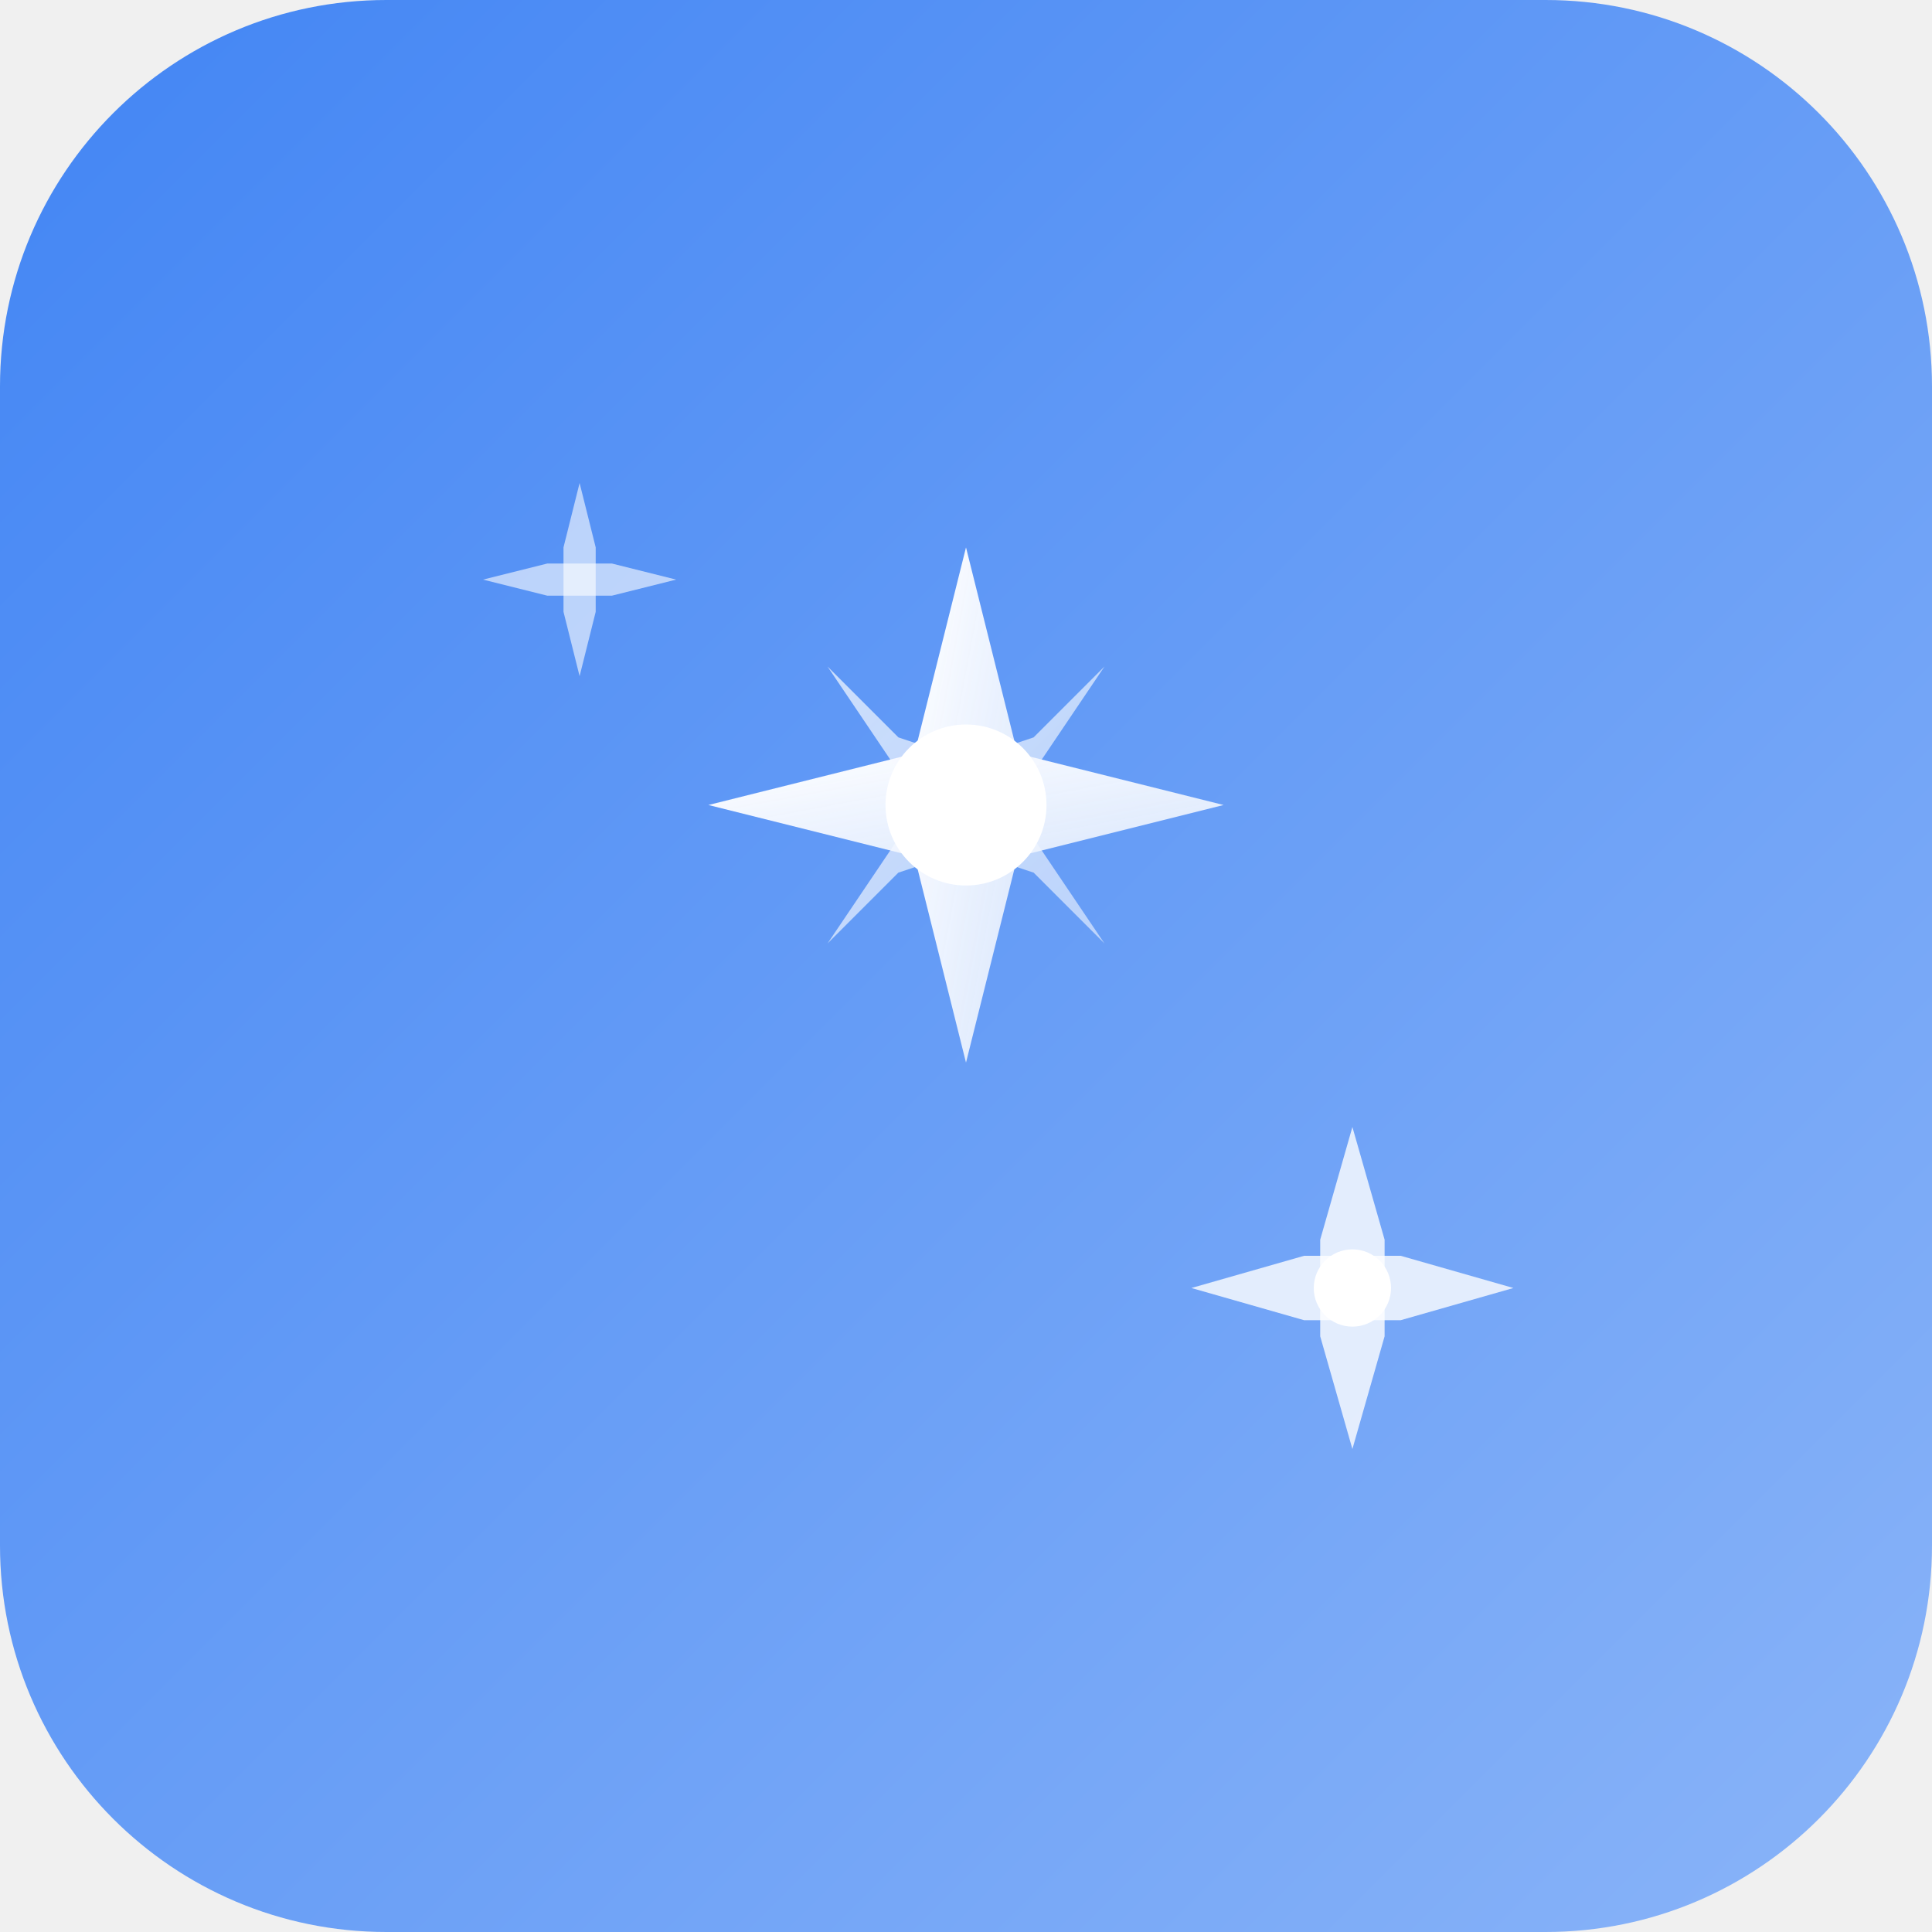
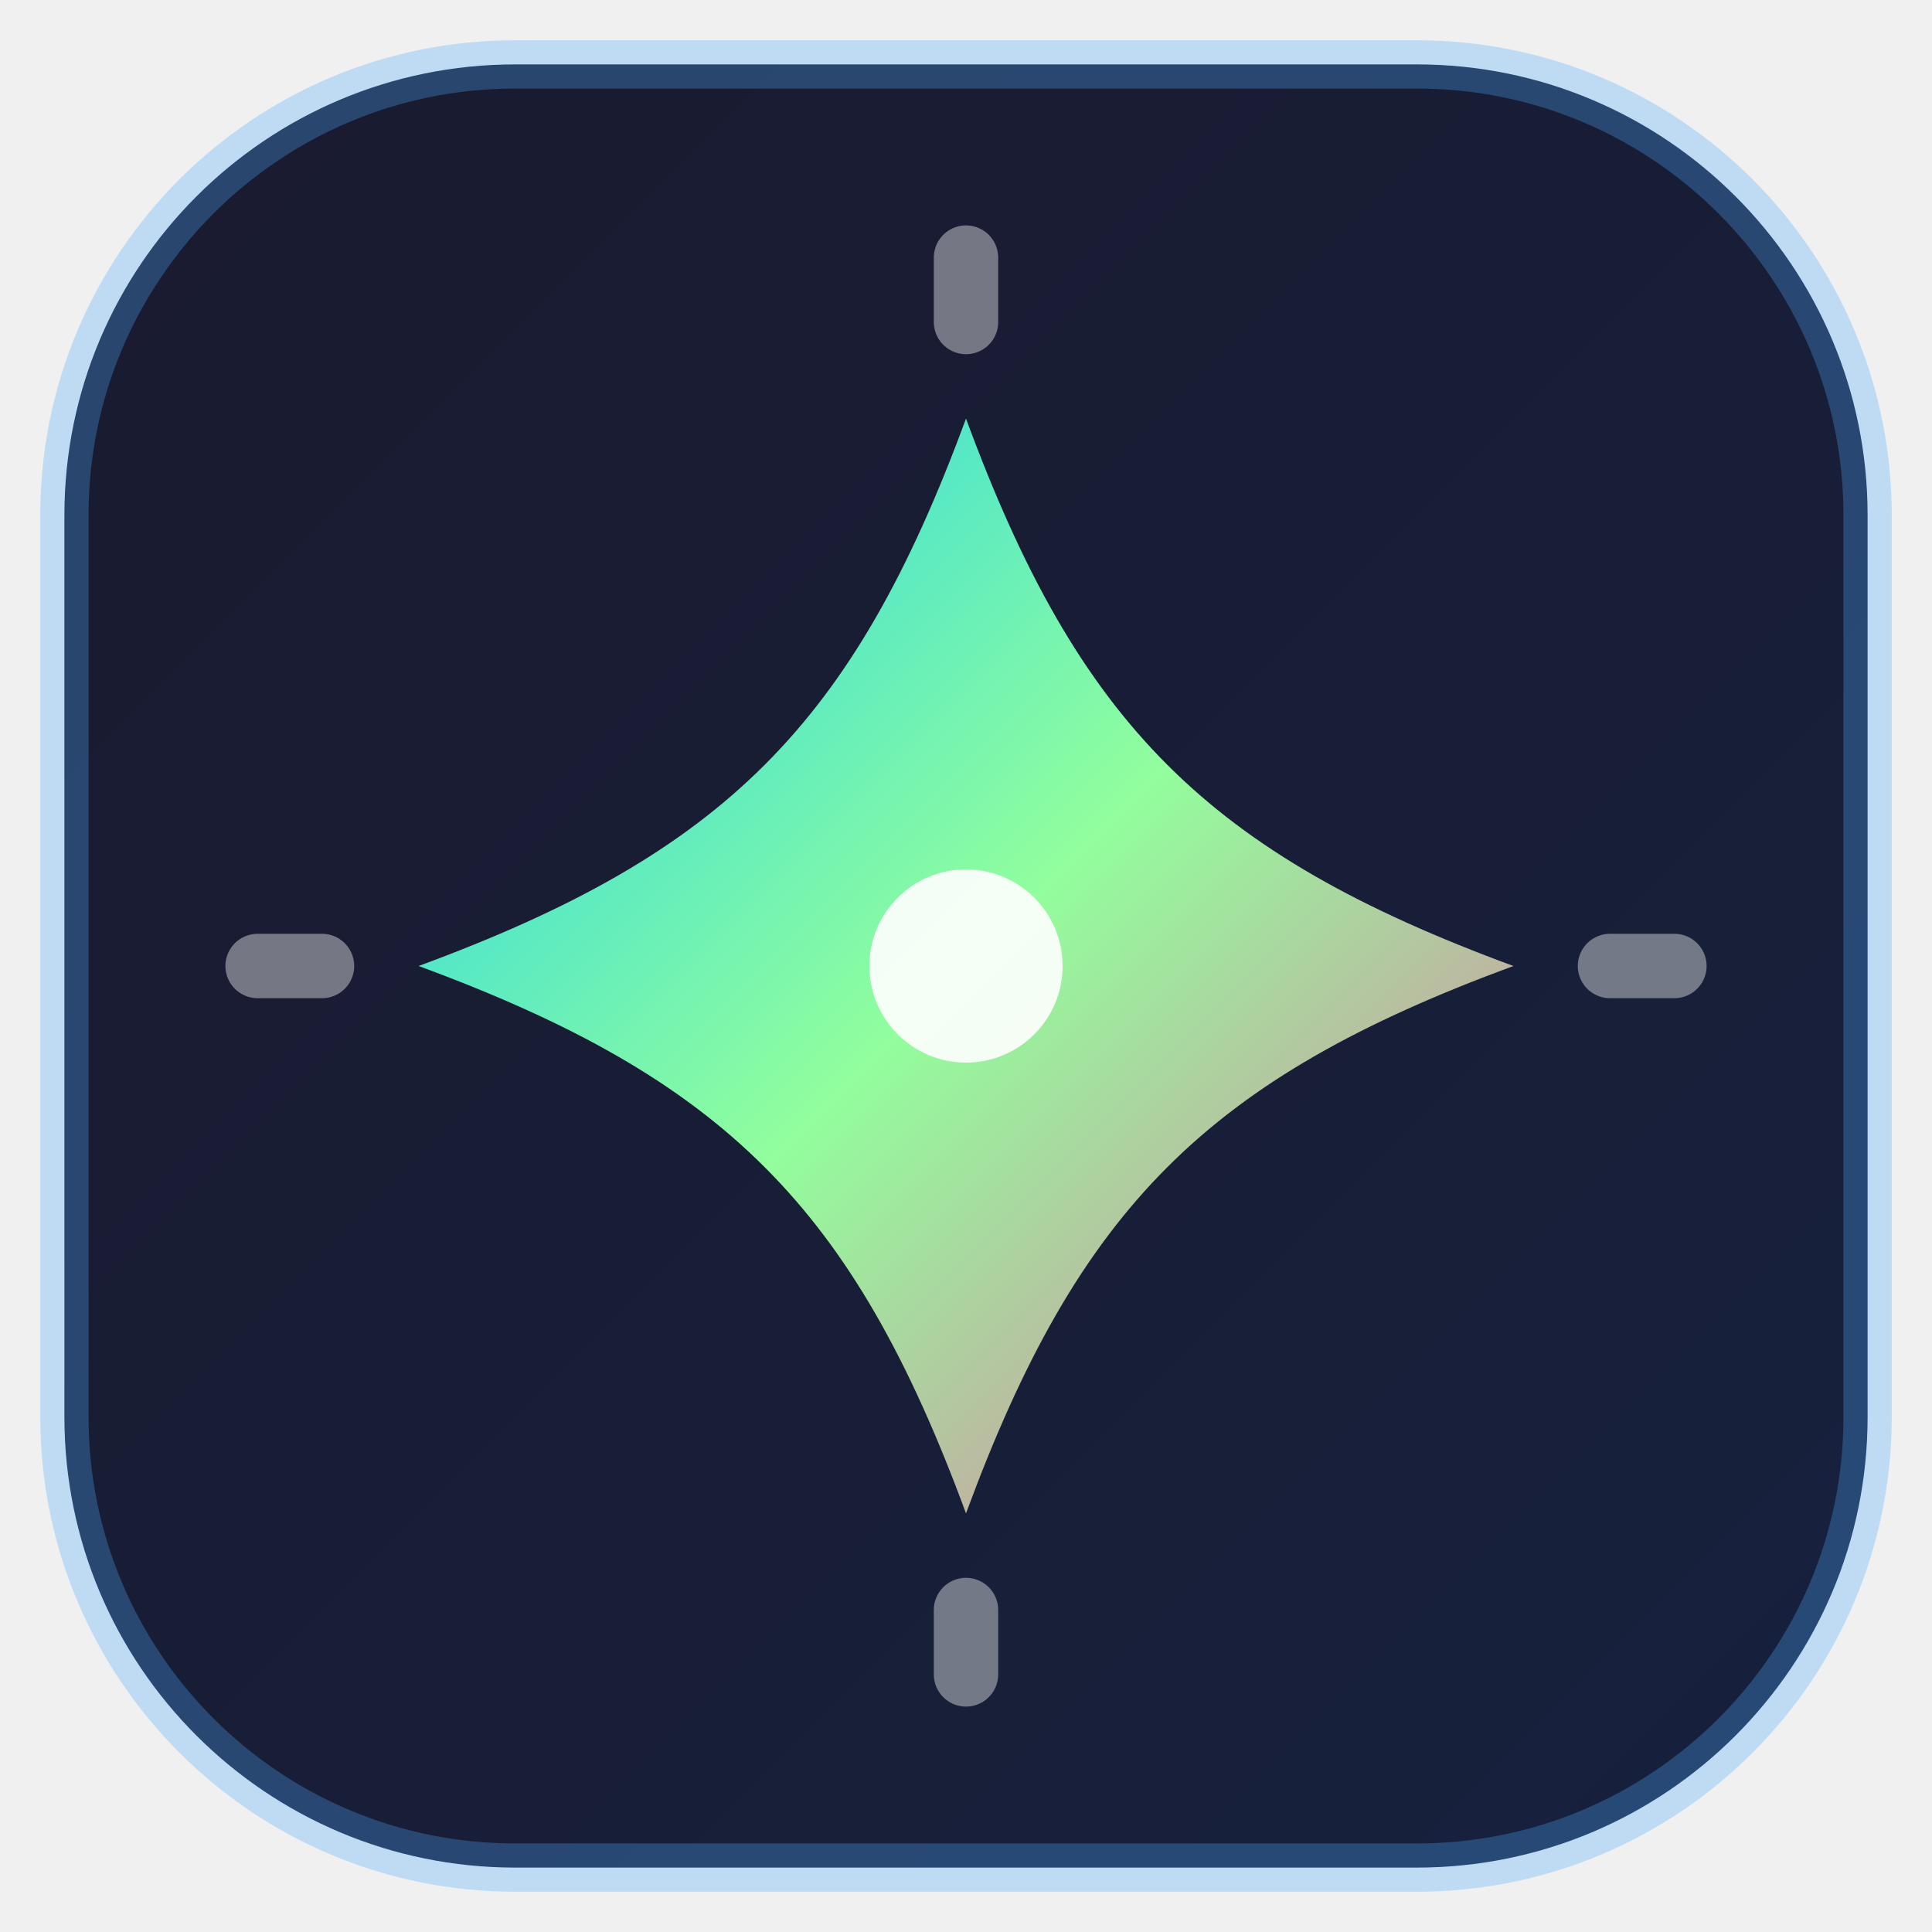
<svg xmlns="http://www.w3.org/2000/svg" width="60" height="60" viewBox="0 0 60 60" fill="none">
  <defs>
-     <linearGradient id="bgGradient" x1="0%" y1="0%" x2="100%" y2="100%">
-       <stop offset="0%" style="stop-color:#4285F4;stop-opacity:1" />
-       <stop offset="100%" style="stop-color:#8AB4F8;stop-opacity:1" />
+     <linearGradient id="bg_grad" x1="0" y1="0" x2="60" y2="60" gradientUnits="userSpaceOnUse">
+       <stop offset="0%" stop-color="#1A1A2E" />
+       <stop offset="100%" stop-color="#16213E" />
    </linearGradient>
-     <linearGradient id="sparkleGradient" x1="0%" y1="0%" x2="100%" y2="100%">
-       <stop offset="0%" style="stop-color:#FFFFFF;stop-opacity:1" />
-       <stop offset="100%" style="stop-color:#E8F0FE;stop-opacity:0.9" />
+     <linearGradient id="star_grad" x1="10" y1="10" x2="50" y2="50" gradientUnits="userSpaceOnUse">
+       <stop offset="0%" stop-color="#00C9FF" />
+       <stop offset="50%" stop-color="#92FE9D" />
+       <stop offset="100%" stop-color="#F857A6" />
    </linearGradient>
  </defs>
-   <rect width="60" height="60" rx="12" fill="url(#bgGradient)" />
-   <g transform="translate(30, 25)">
-     <path d="M 0,-8 L 1.5,-2 L 1.5,2 L 0,8 L -1.5,2 L -1.5,-2 Z" fill="url(#sparkleGradient)" />
-     <path d="M -8,0 L -2,-1.5 L 2,-1.5 L 8,0 L 2,1.5 L -2,1.5 Z" fill="url(#sparkleGradient)" />
-     <path d="M -5.7,-5.7 L -2.1,-2.1 L 0,-1.4 L 2.1,-2.1 L 5.7,-5.7 L 4.3,-4.3 L 1.4,0 L 4.3,4.3 L 5.7,5.7 L 2.1,2.1 L 0,1.4 L -2.1,2.1 L -5.7,5.7 L -4.3,4.3 L -1.4,0 L -4.3,-4.3 Z" fill="url(#sparkleGradient)" opacity="0.7" />
-     <circle cx="0" cy="0" r="2.5" fill="white" />
-   </g>
-   <g transform="translate(42, 40)">
-     <path d="M 0,-5 L 1,-1.5 L 1,1.5 L 0,5 L -1,1.5 L -1,-1.5 Z" fill="white" opacity="0.8" />
-     <path d="M -5,0 L -1.5,-1 L 1.5,-1 L 5,0 L 1.5,1 L -1.5,1 Z" fill="white" opacity="0.8" />
-     <circle cx="0" cy="0" r="1.2" fill="white" />
-   </g>
-   <g transform="translate(18, 18)">
-     <path d="M 0,-3 L 0.5,-1 L 0.5,1 L 0,3 L -0.5,1 L -0.5,-1 Z" fill="white" opacity="0.6" />
-     <path d="M -3,0 L -1,-0.5 L 1,-0.5 L 3,0 L 1,0.5 L -1,0.5 Z" fill="white" opacity="0.6" />
-   </g>
+   <rect x="2" y="2" width="56" height="56" rx="14" fill="url(#bg_grad)" stroke="#4facfe" stroke-width="1.5" stroke-opacity="0.3" />
+   <path d="M30 13C33.5 22.5 37.5 26.5 47 30C37.5 33.5 33.5 37.5 30 47C26.5 37.5 22.5 33.5 13 30C22.5 26.5 26.5 22.5 30 13Z" fill="url(#star_grad)" />
+   <circle cx="30" cy="30" r="3" fill="white" fill-opacity="0.9" />
+   <path d="M30 8V10 M30 50V52 M50 30H52 M8 30H10" stroke="white" stroke-width="2" stroke-linecap="round" stroke-opacity="0.4" />
</svg>
